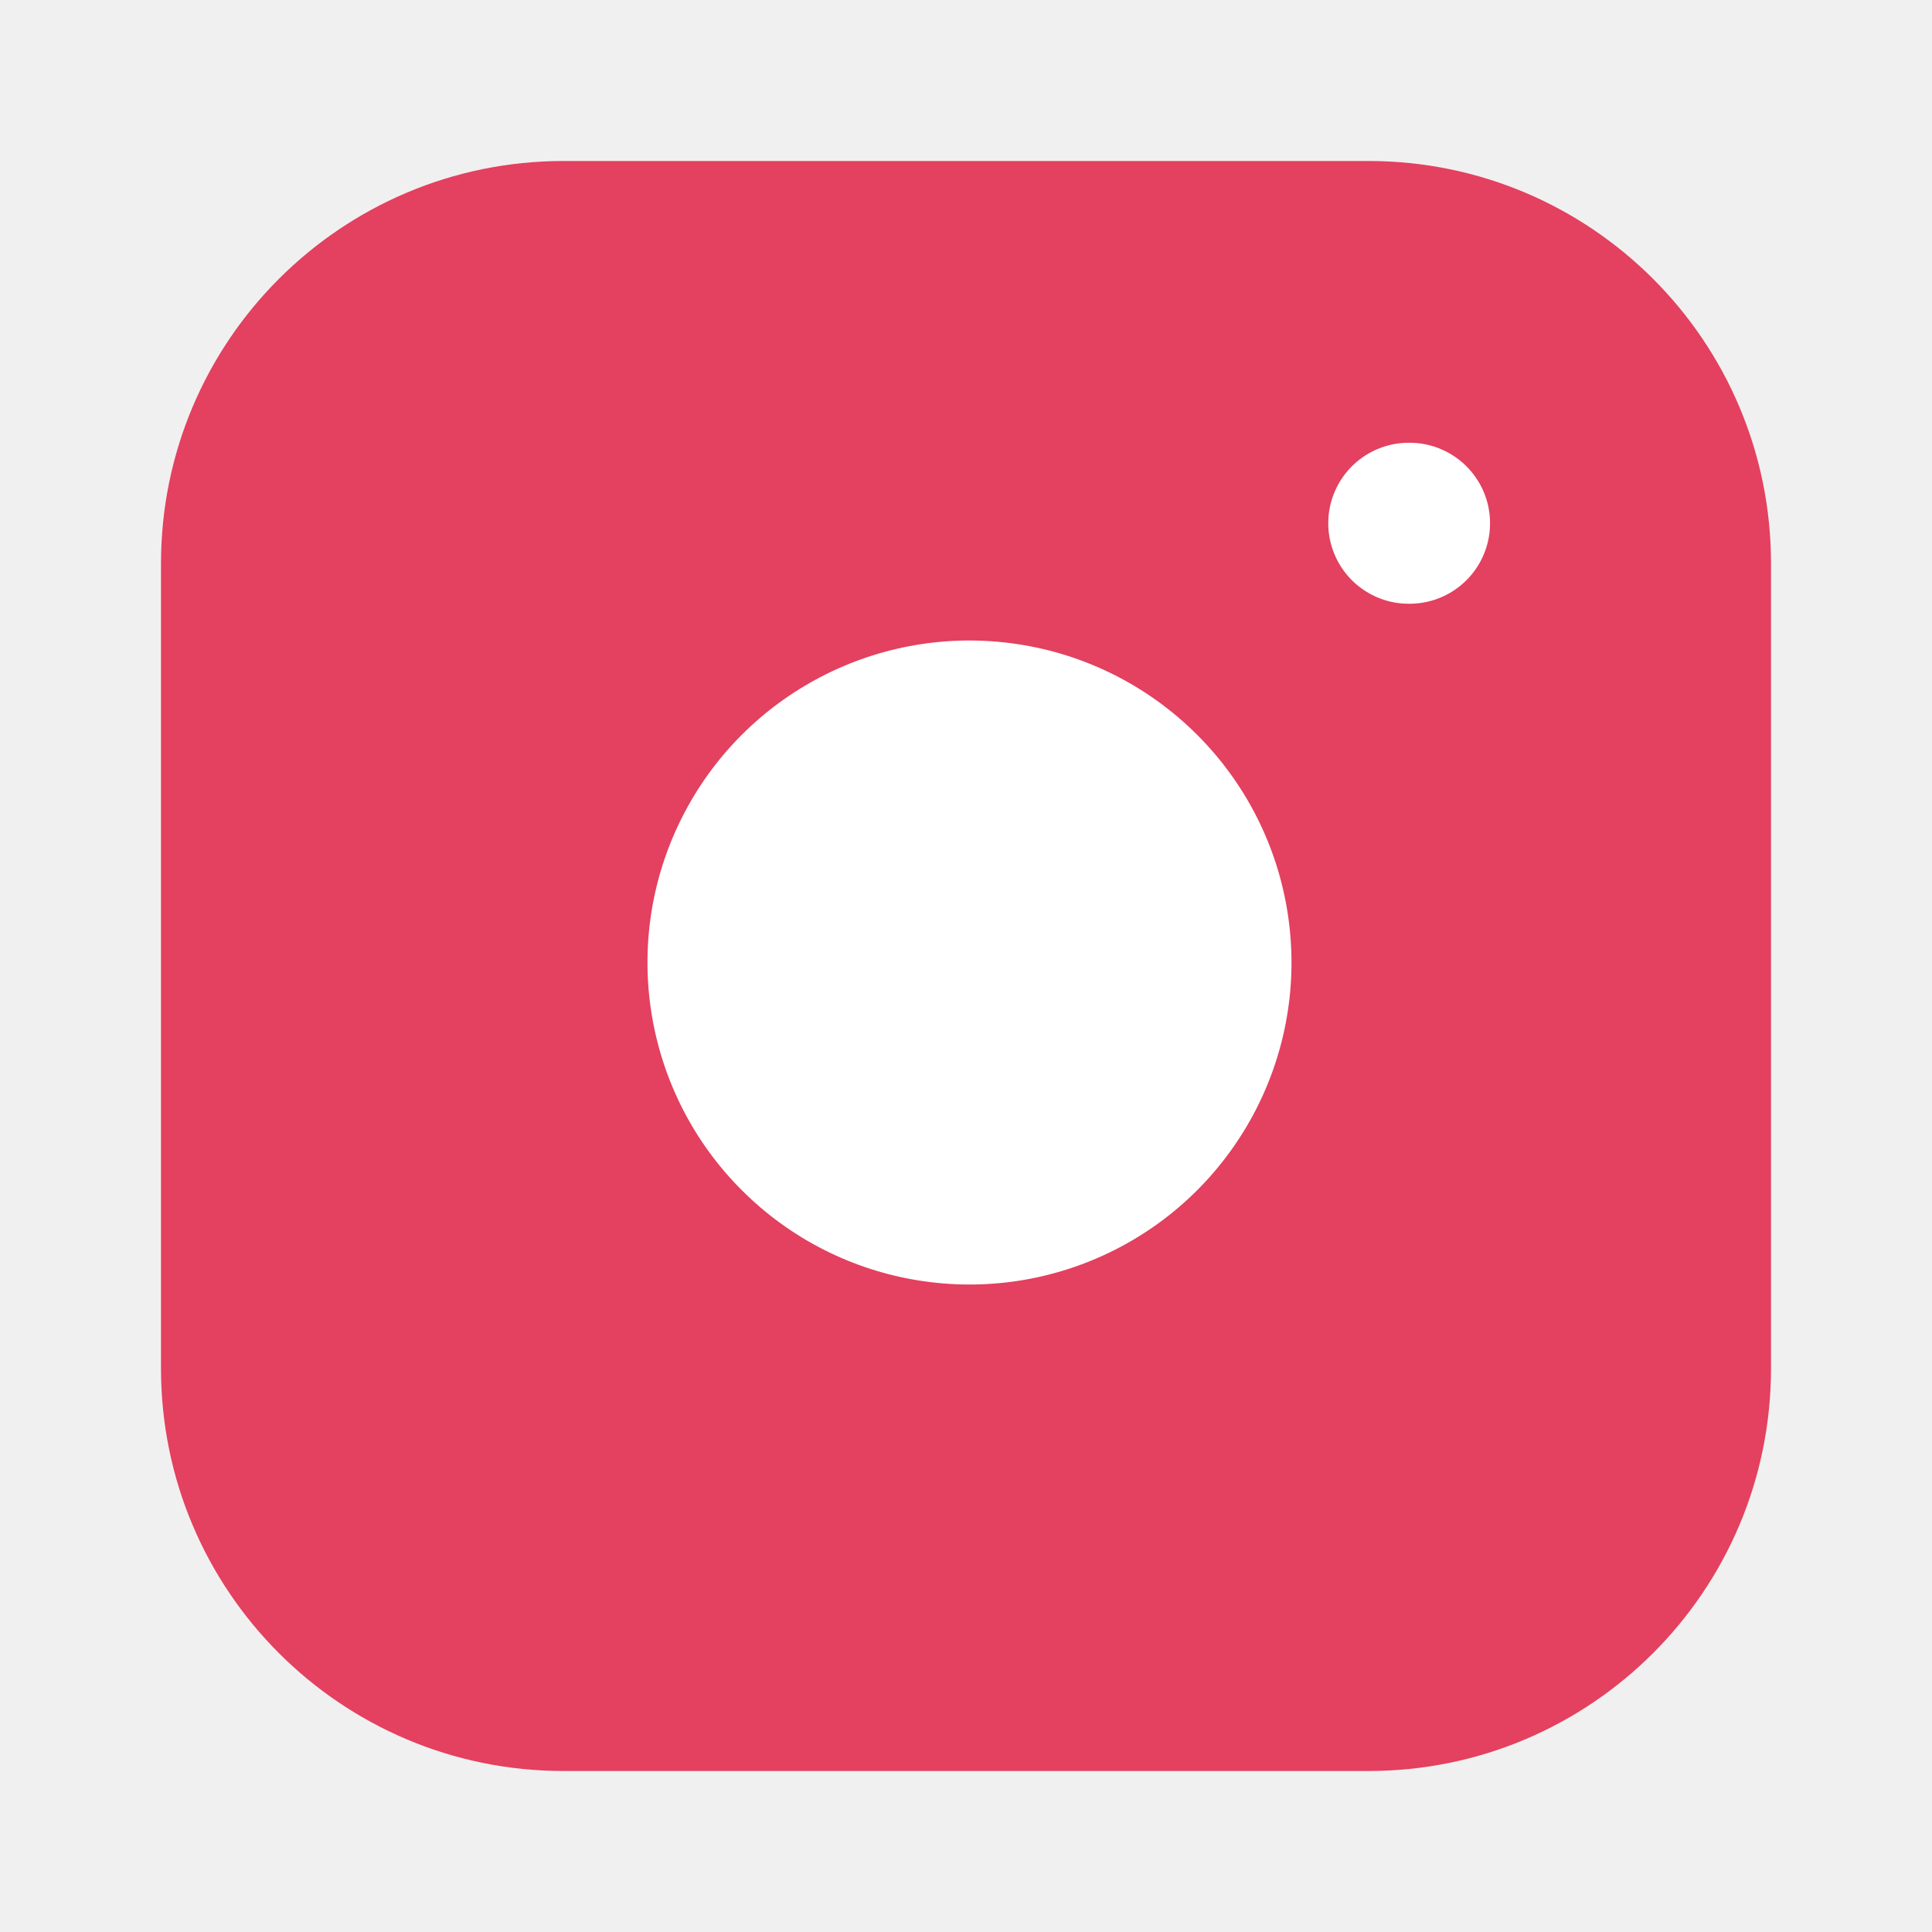
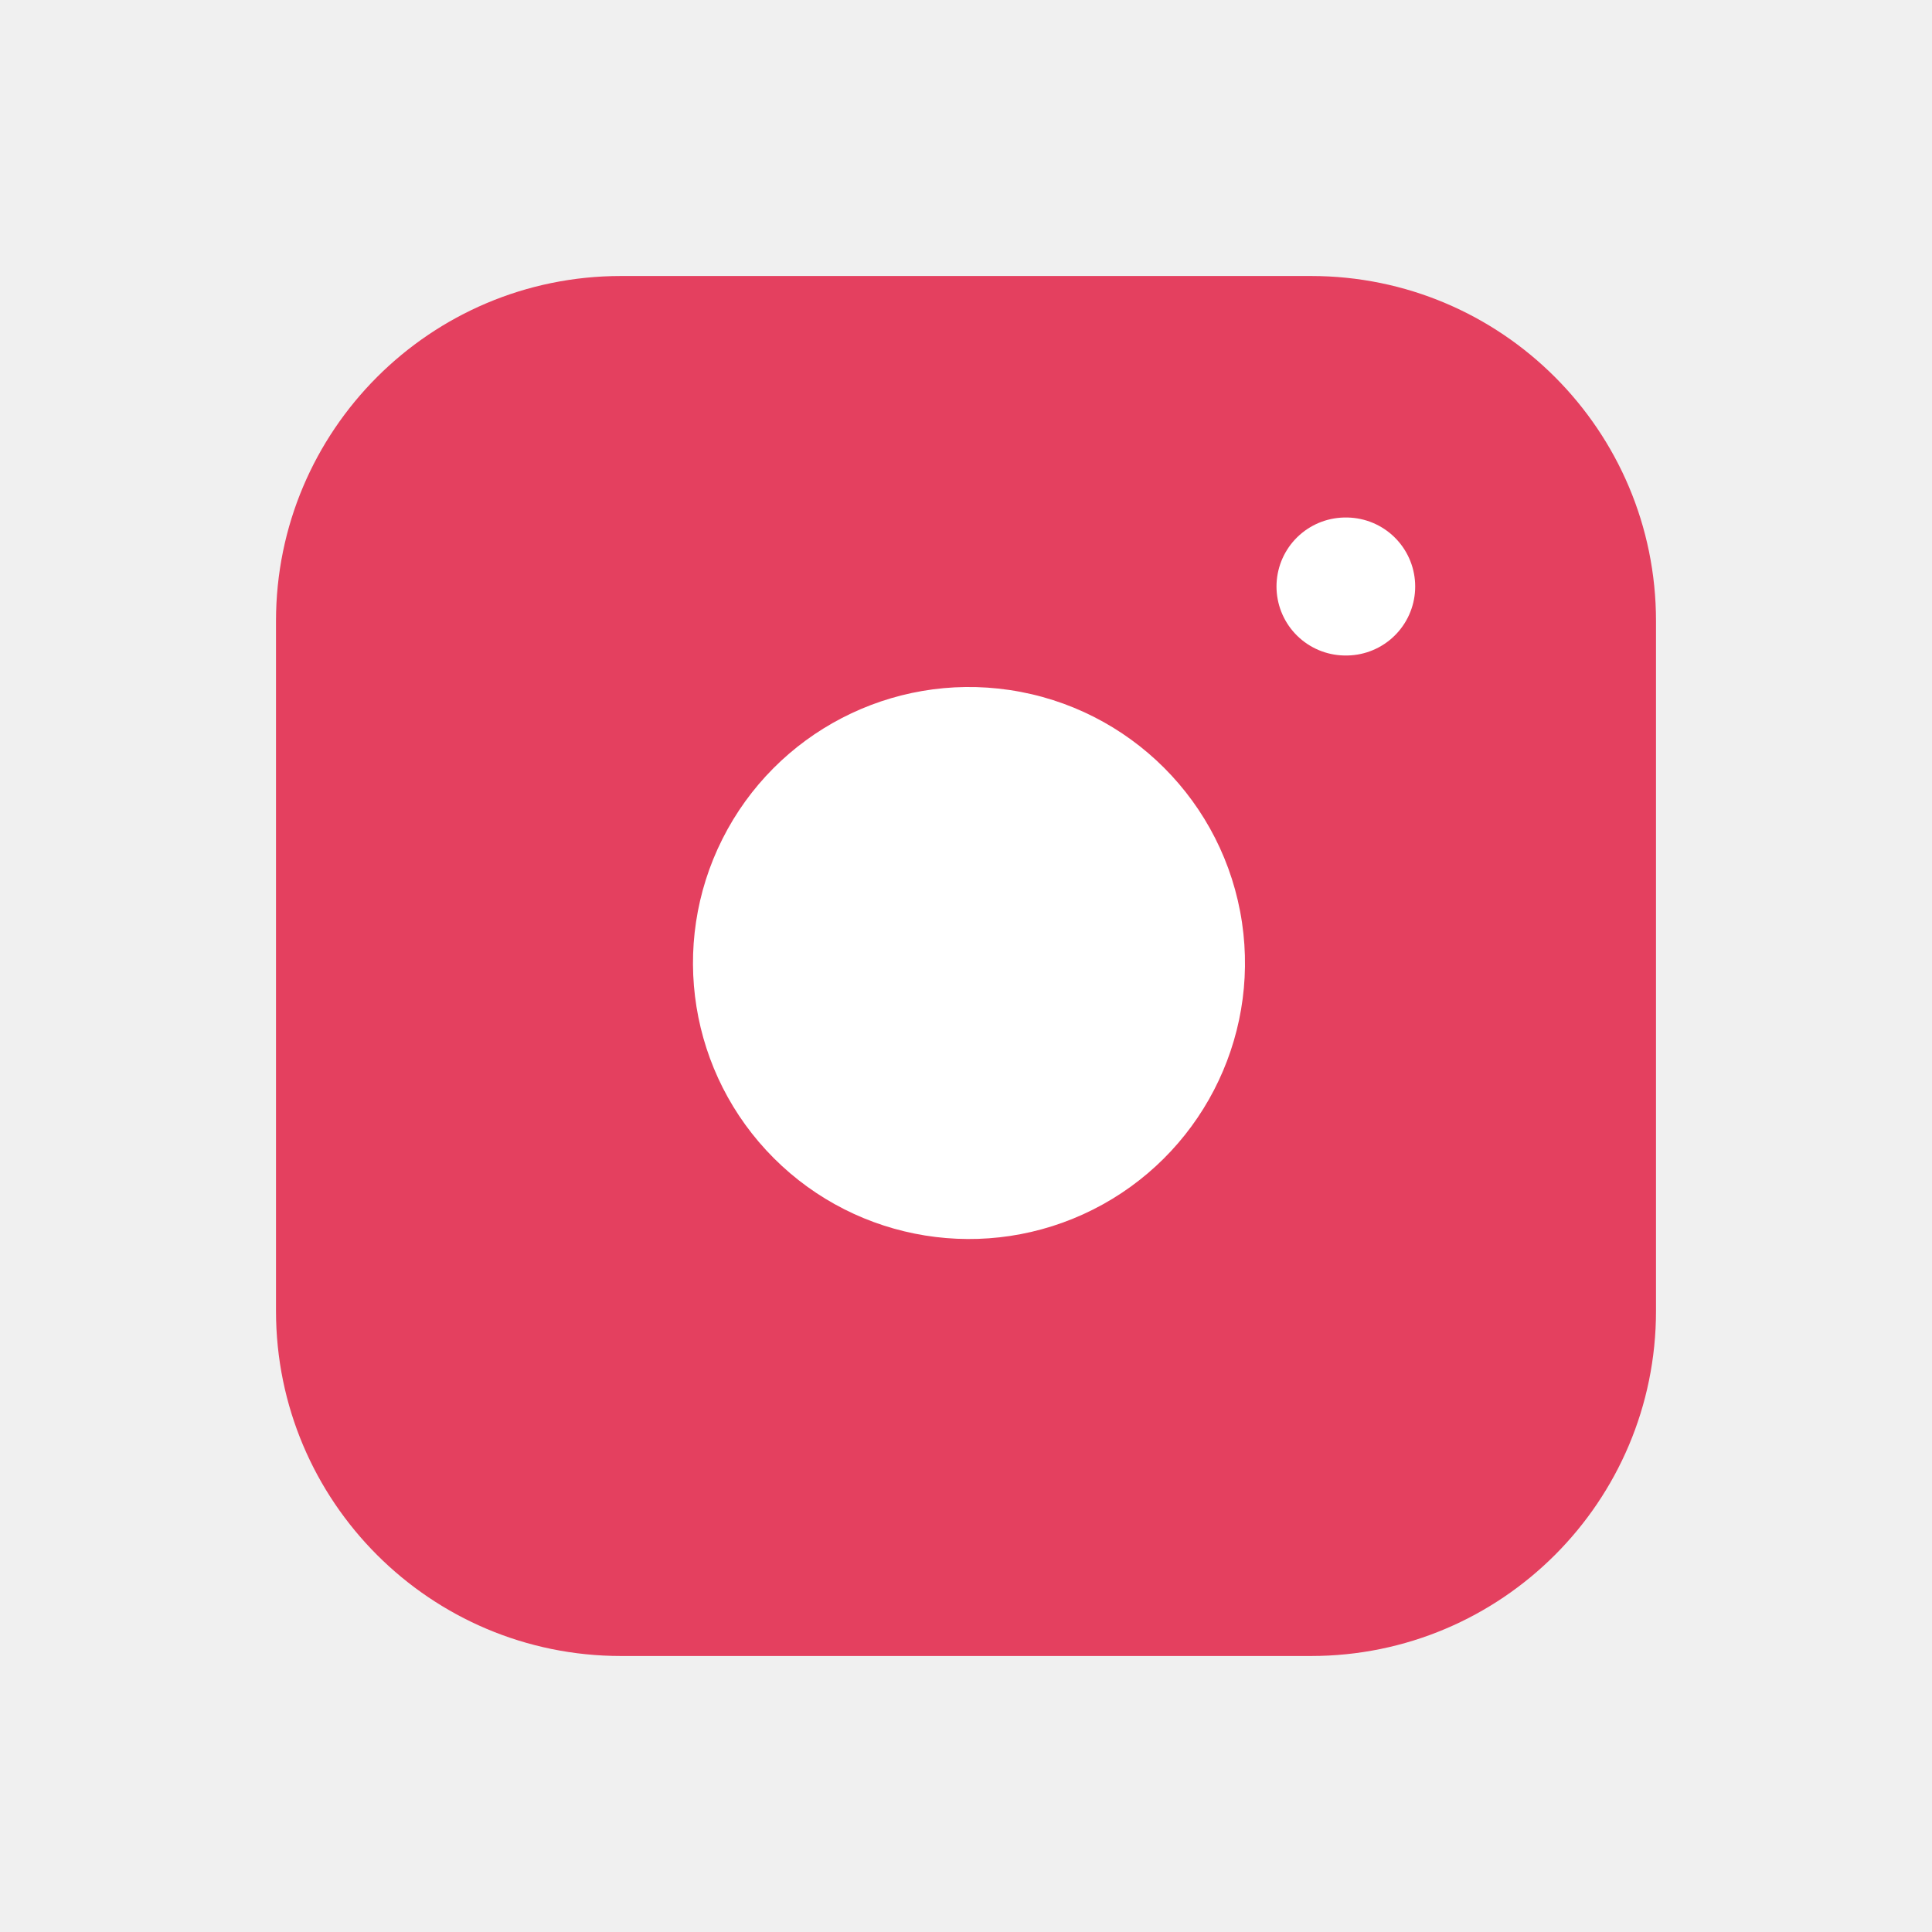
- <svg xmlns="http://www.w3.org/2000/svg" width="40" height="40" viewBox="0 0 24 24" fill="none">
+ <svg xmlns="http://www.w3.org/2000/svg" width="40" height="40" viewBox="-2 -2 28 28" fill="none">
  <rect x="2" y="2" width="20" height="20" rx="5" ry="5" fill="#E4405F" />
  <path d="M16 11.37A4 4 0 1 1 12.63 8 4 4 0 0 1 16 11.37z" fill="white" />
  <line x1="17.5" y1="6.5" x2="17.51" y2="6.5" stroke="white" stroke-width="2" stroke-linecap="round" />
</svg>
